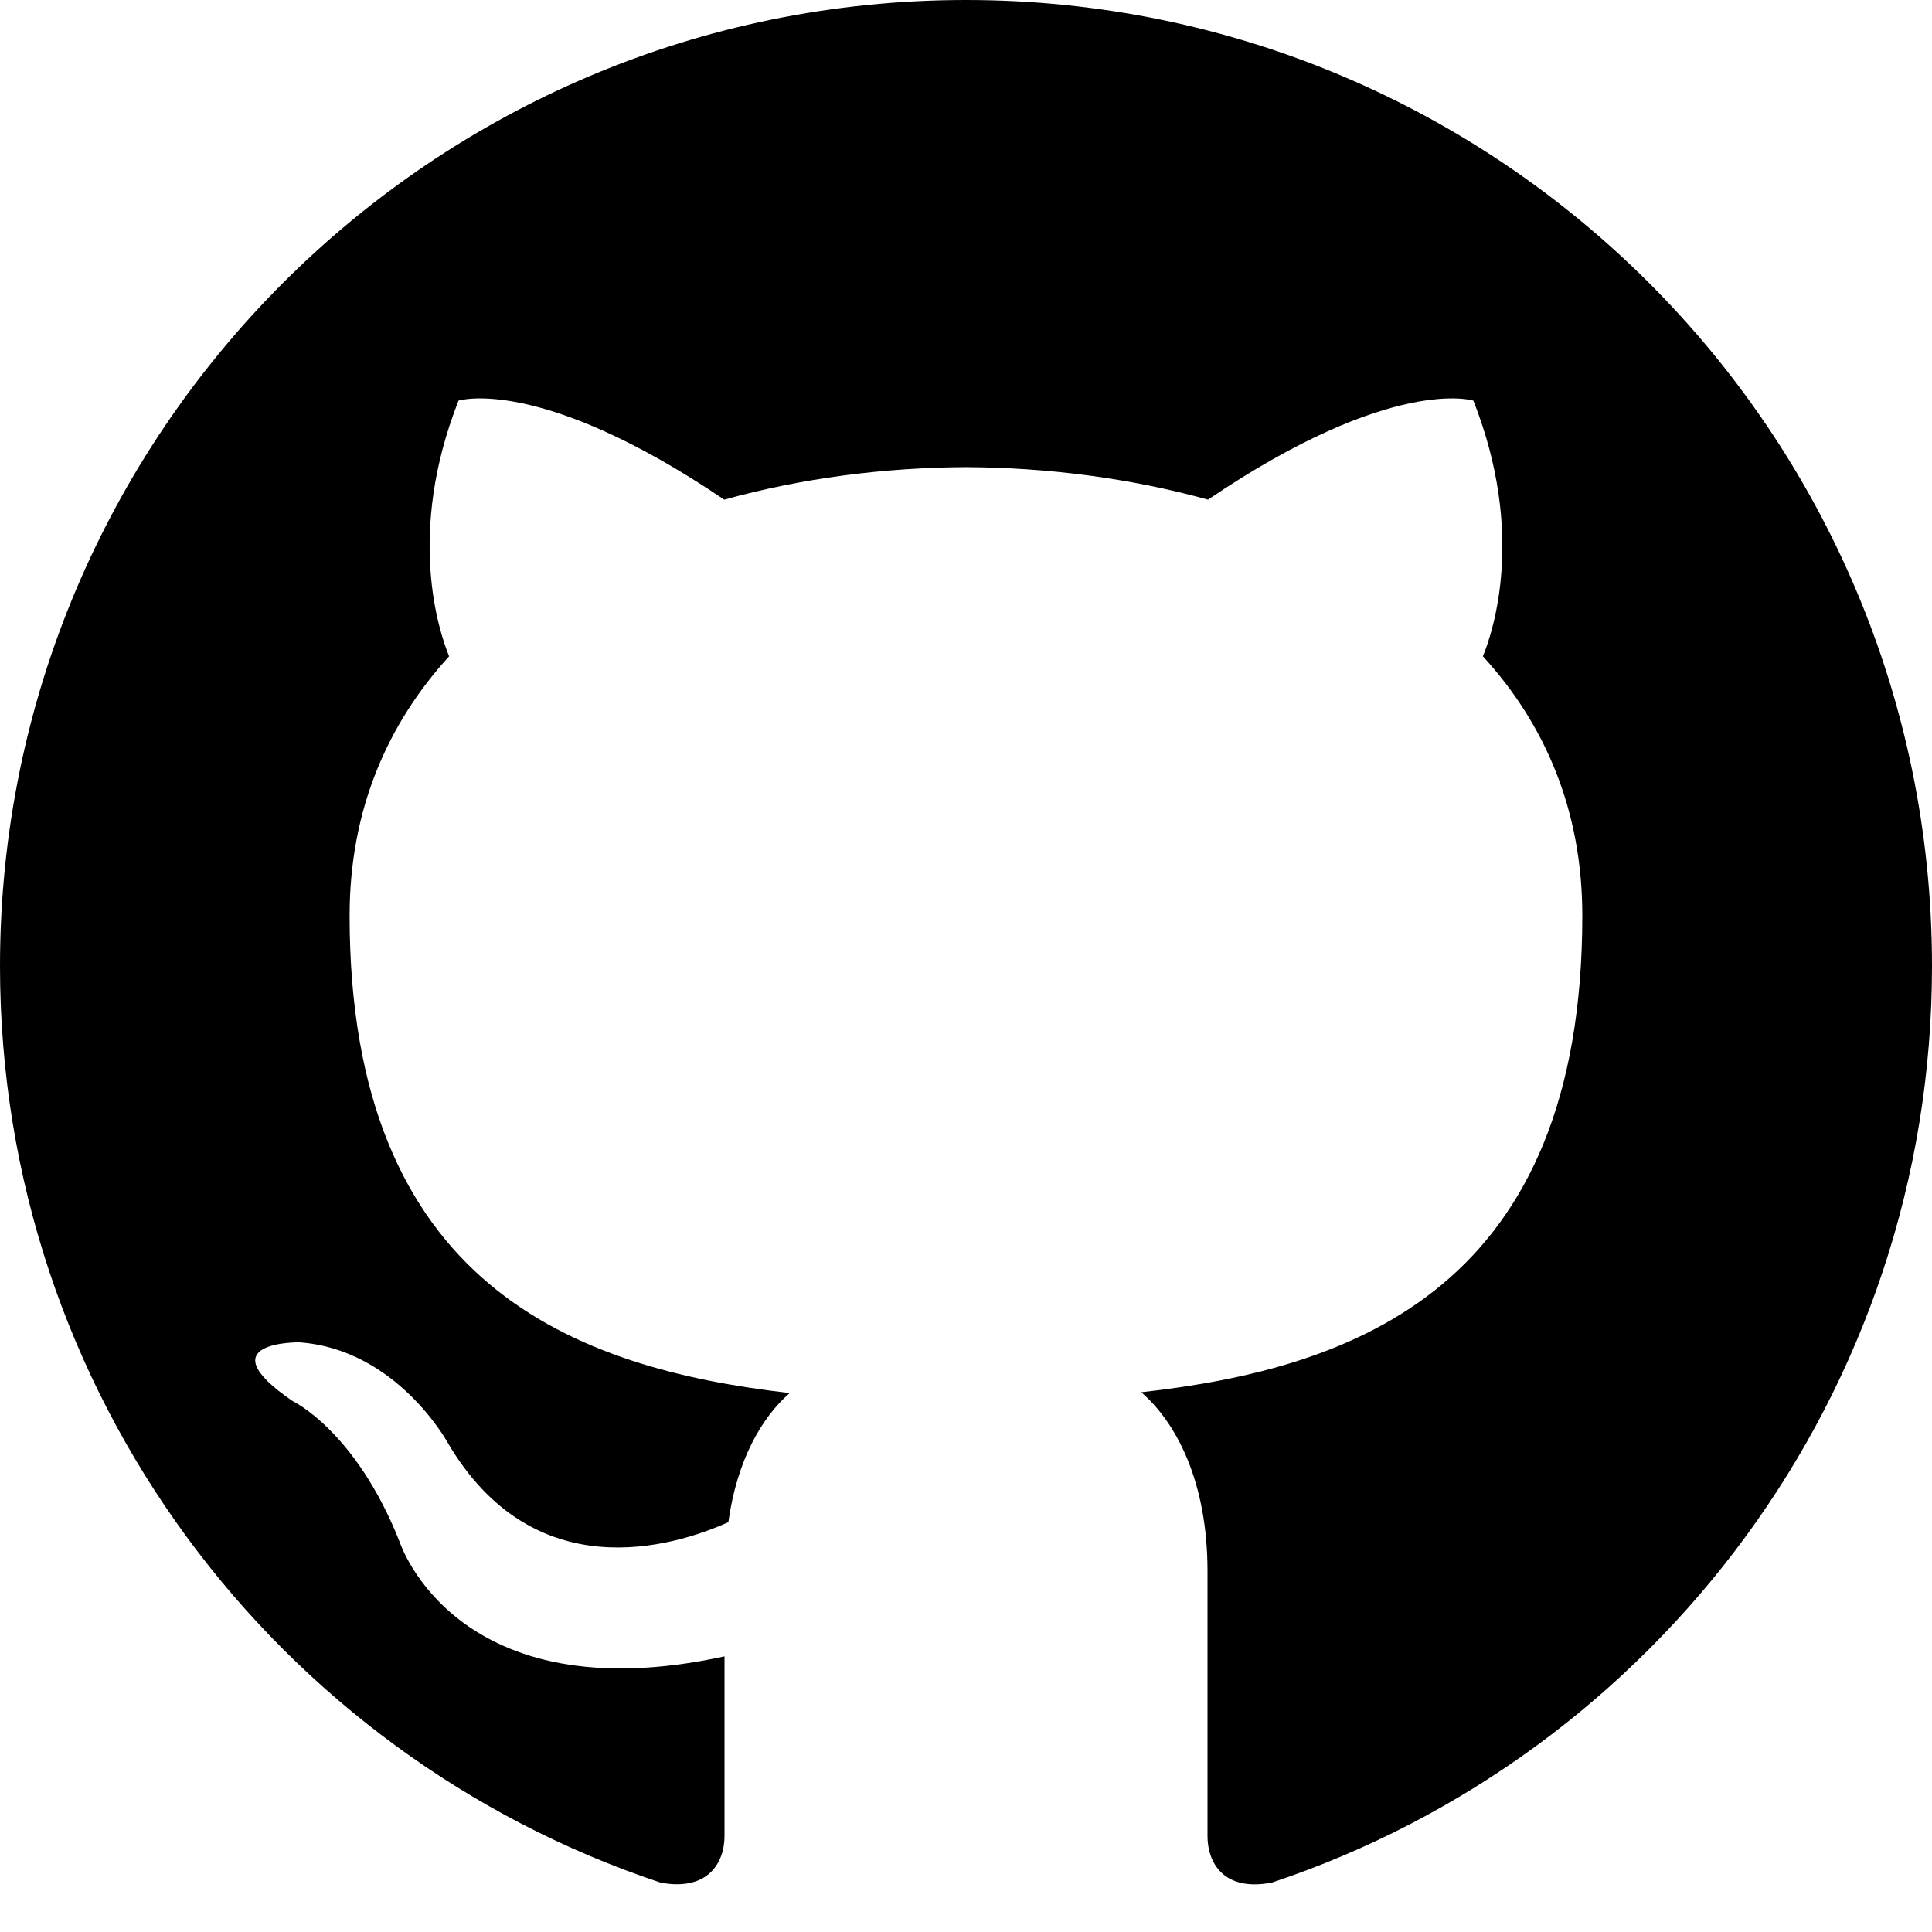
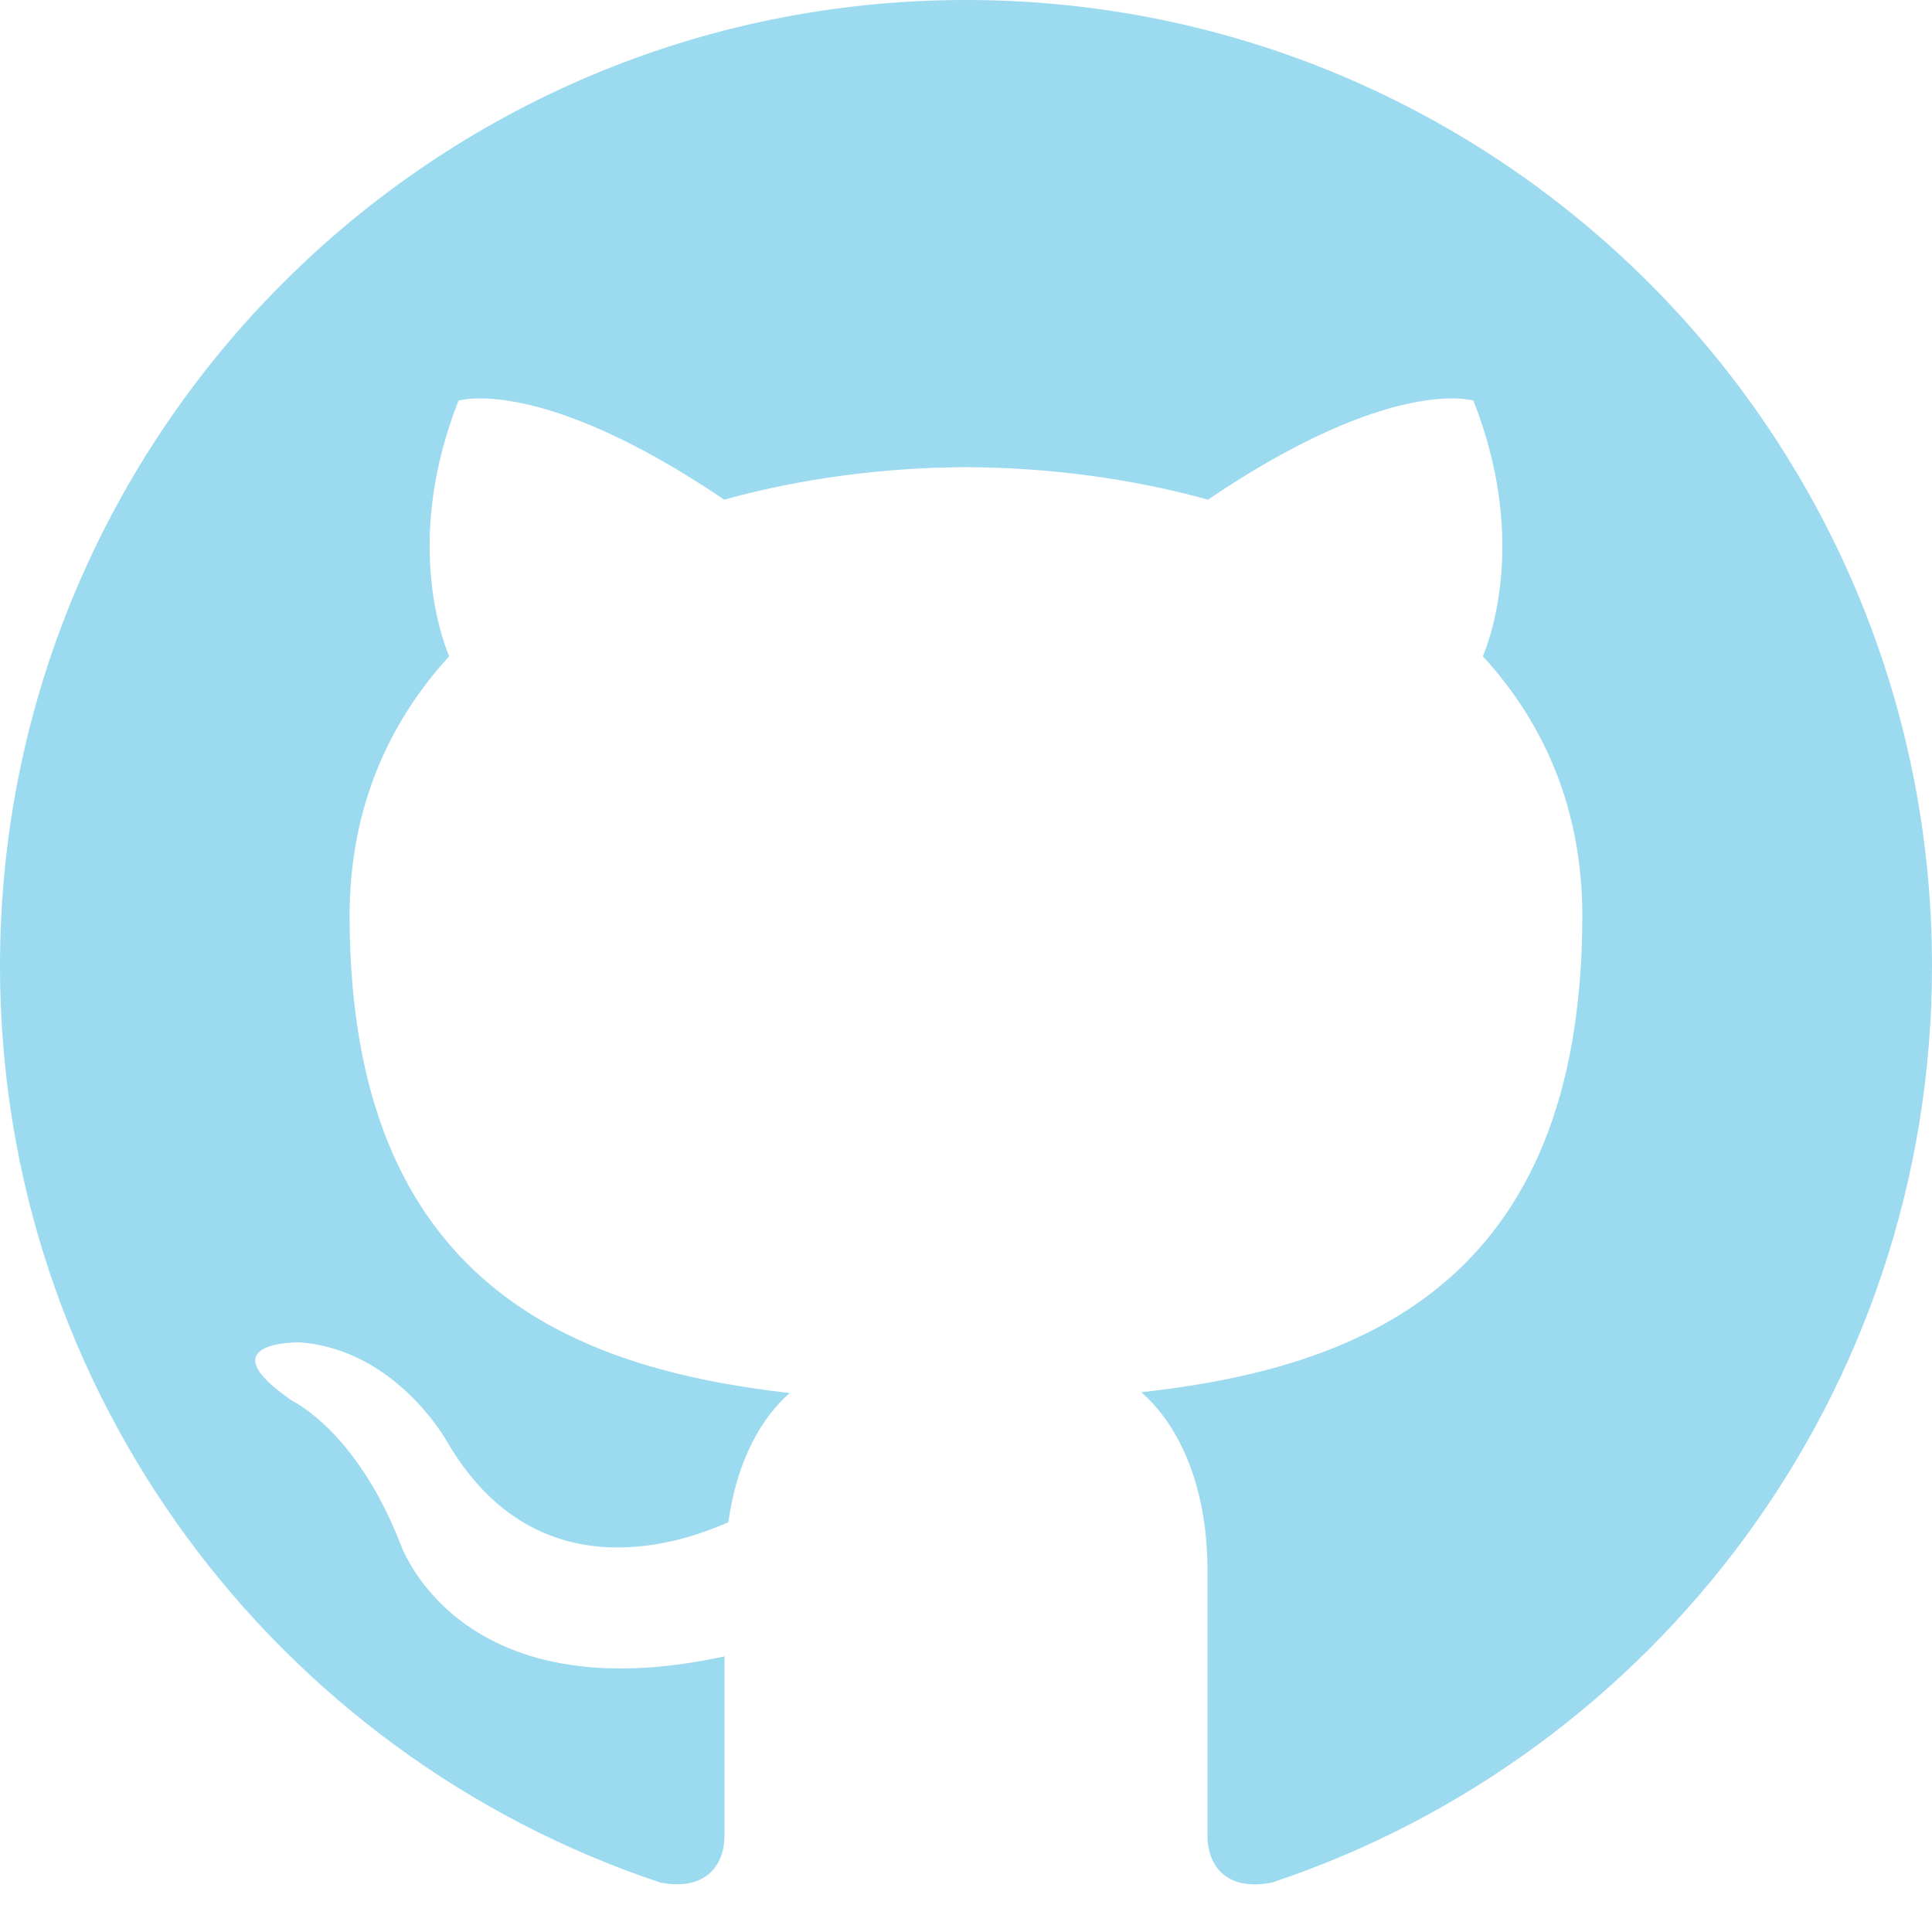
- <svg xmlns="http://www.w3.org/2000/svg" width="24" height="24" viewBox="0 0 24 24">
+ <svg xmlns="http://www.w3.org/2000/svg" width="24" height="24" fill="#9CDAF0" viewBox="0 0 24 24">
  <path d="M12 0c-6.626 0-12 5.373-12 12 0 5.302 3.438 9.8 8.207 11.387.599.111.793-.261.793-.577v-2.234c-3.338.726-4.033-1.416-4.033-1.416-.546-1.387-1.333-1.756-1.333-1.756-1.089-.745.083-.729.083-.729 1.205.084 1.839 1.237 1.839 1.237 1.07 1.834 2.807 1.304 3.492.997.107-.775.418-1.305.762-1.604-2.665-.305-5.467-1.334-5.467-5.931 0-1.311.469-2.381 1.236-3.221-.124-.303-.535-1.524.117-3.176 0 0 1.008-.322 3.301 1.23.957-.266 1.983-.399 3.003-.404 1.02.005 2.047.138 3.006.404 2.291-1.552 3.297-1.23 3.297-1.23.653 1.653.242 2.874.118 3.176.77.84 1.235 1.911 1.235 3.221 0 4.609-2.807 5.624-5.479 5.921.43.372.823 1.102.823 2.222v3.293c0 .319.192.694.801.576 4.765-1.589 8.199-6.086 8.199-11.386 0-6.627-5.373-12-12-12z" />
</svg>
